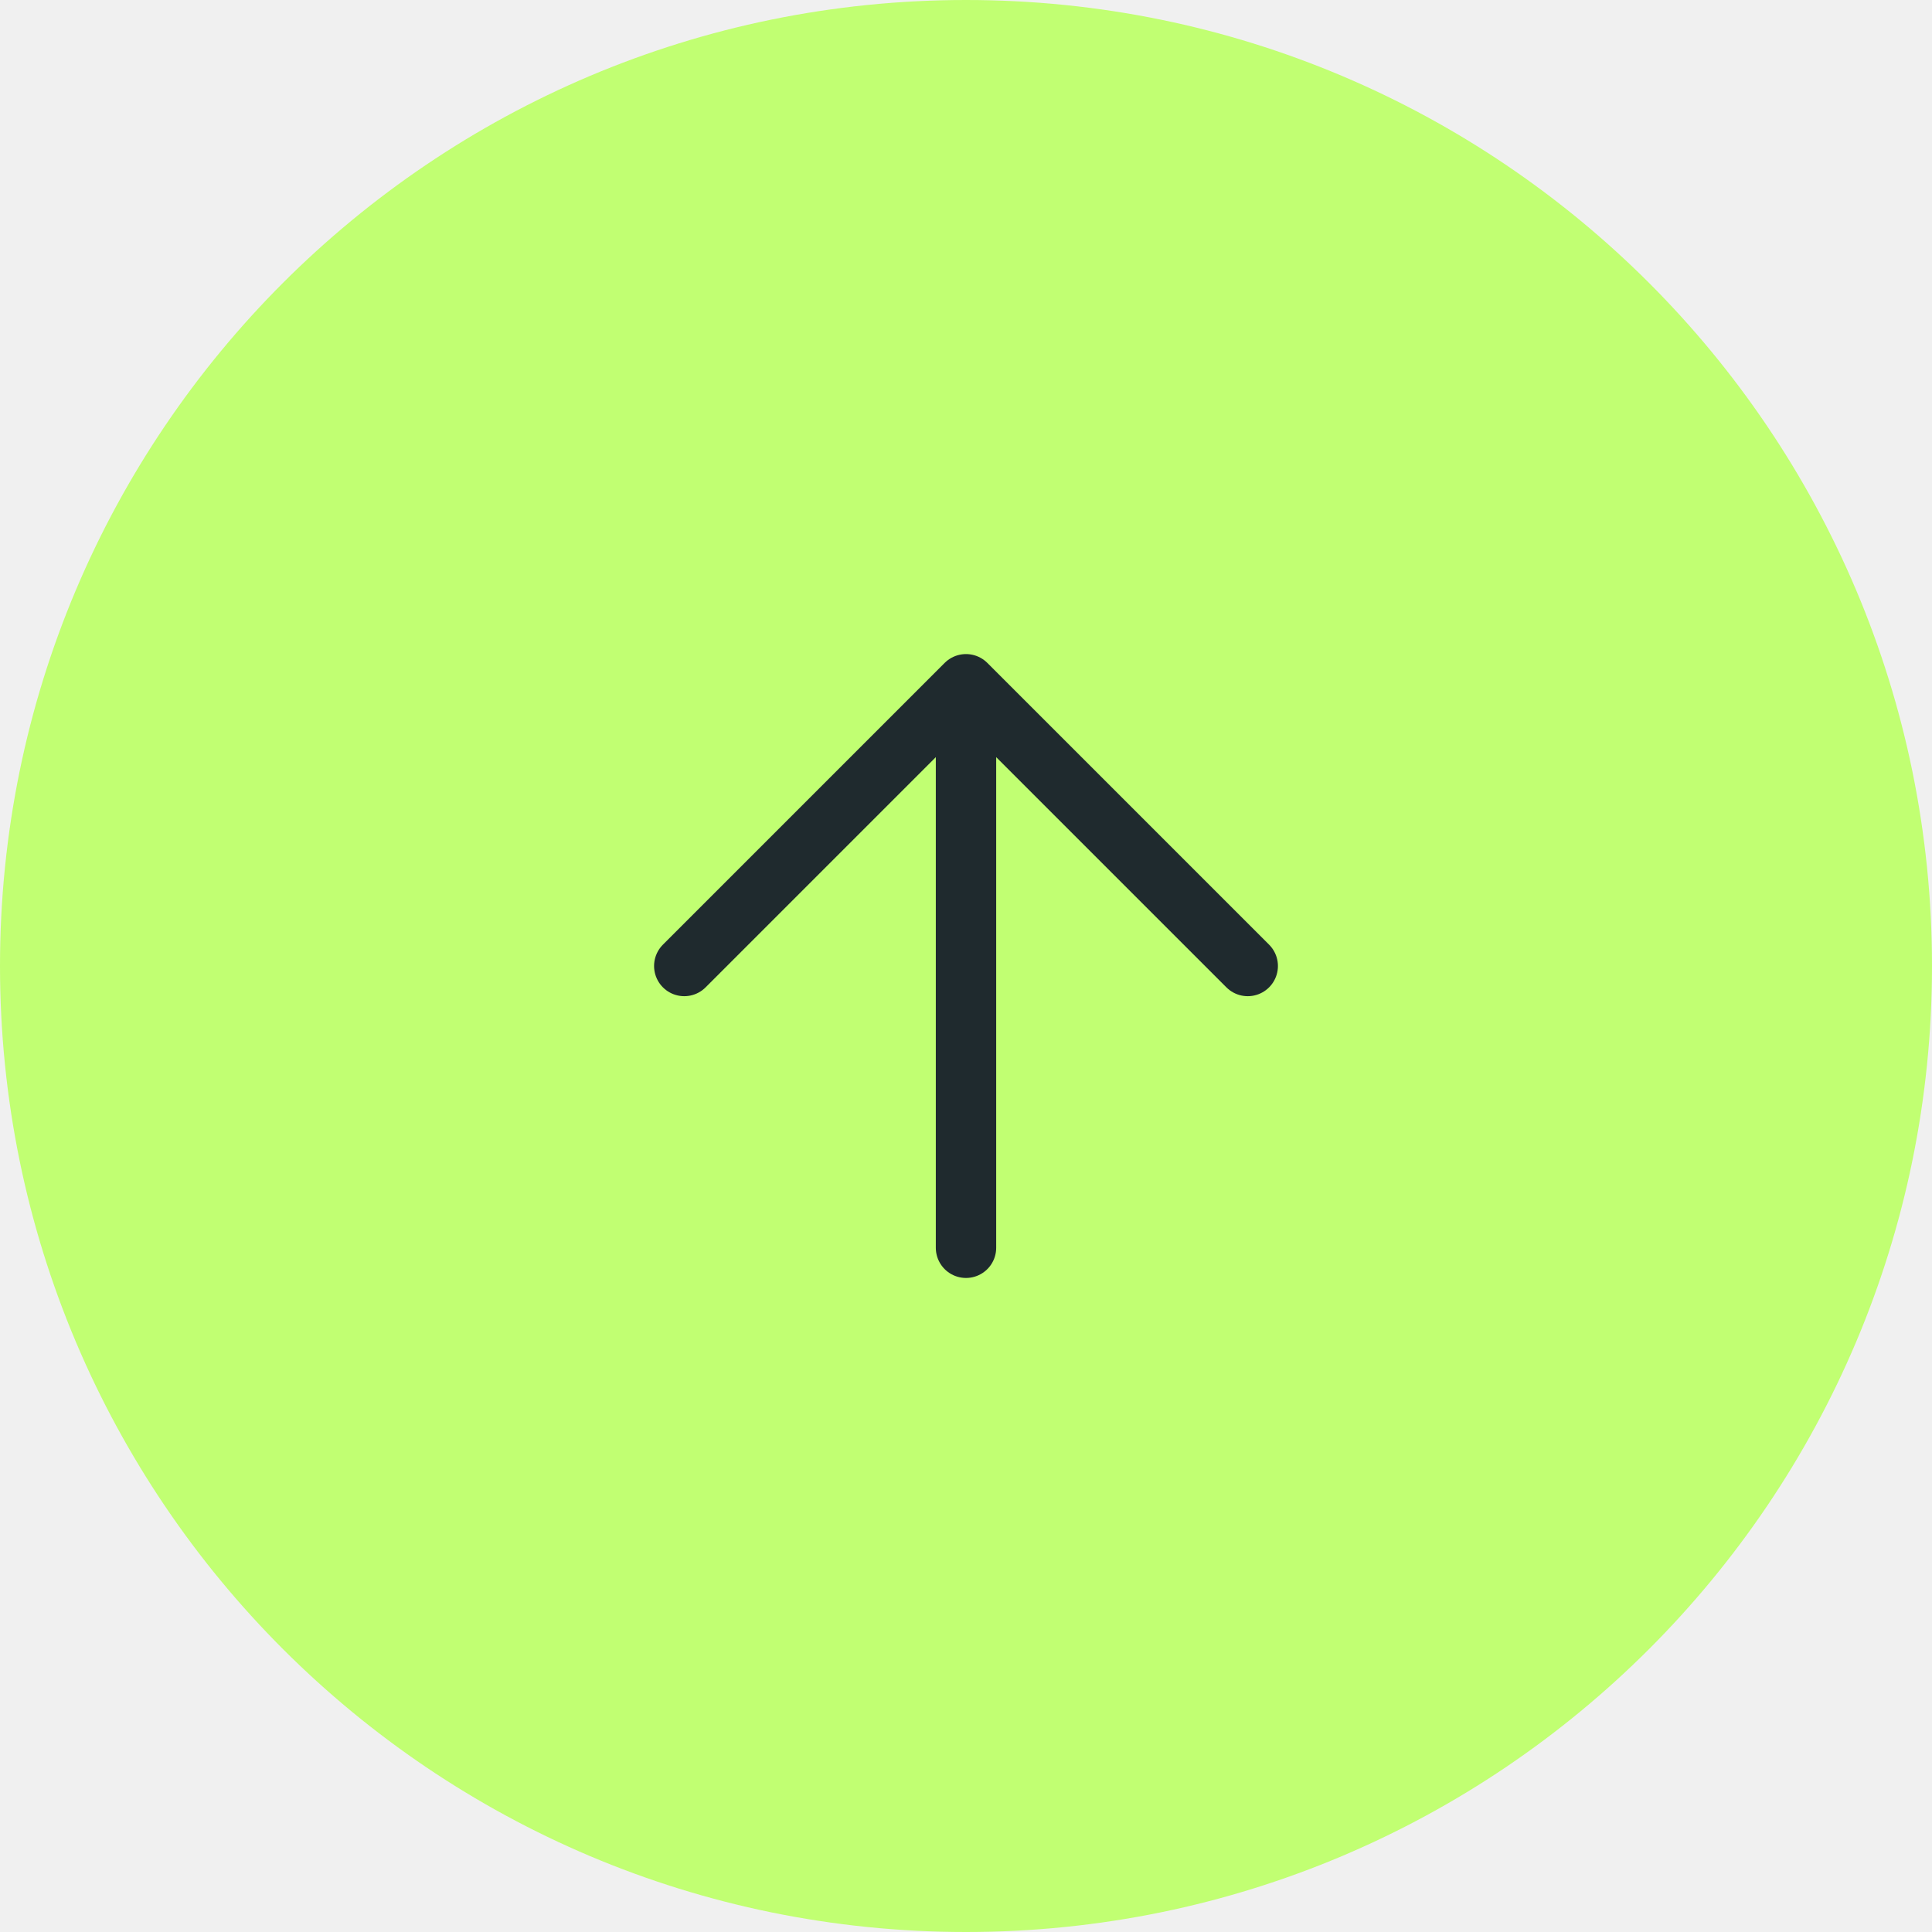
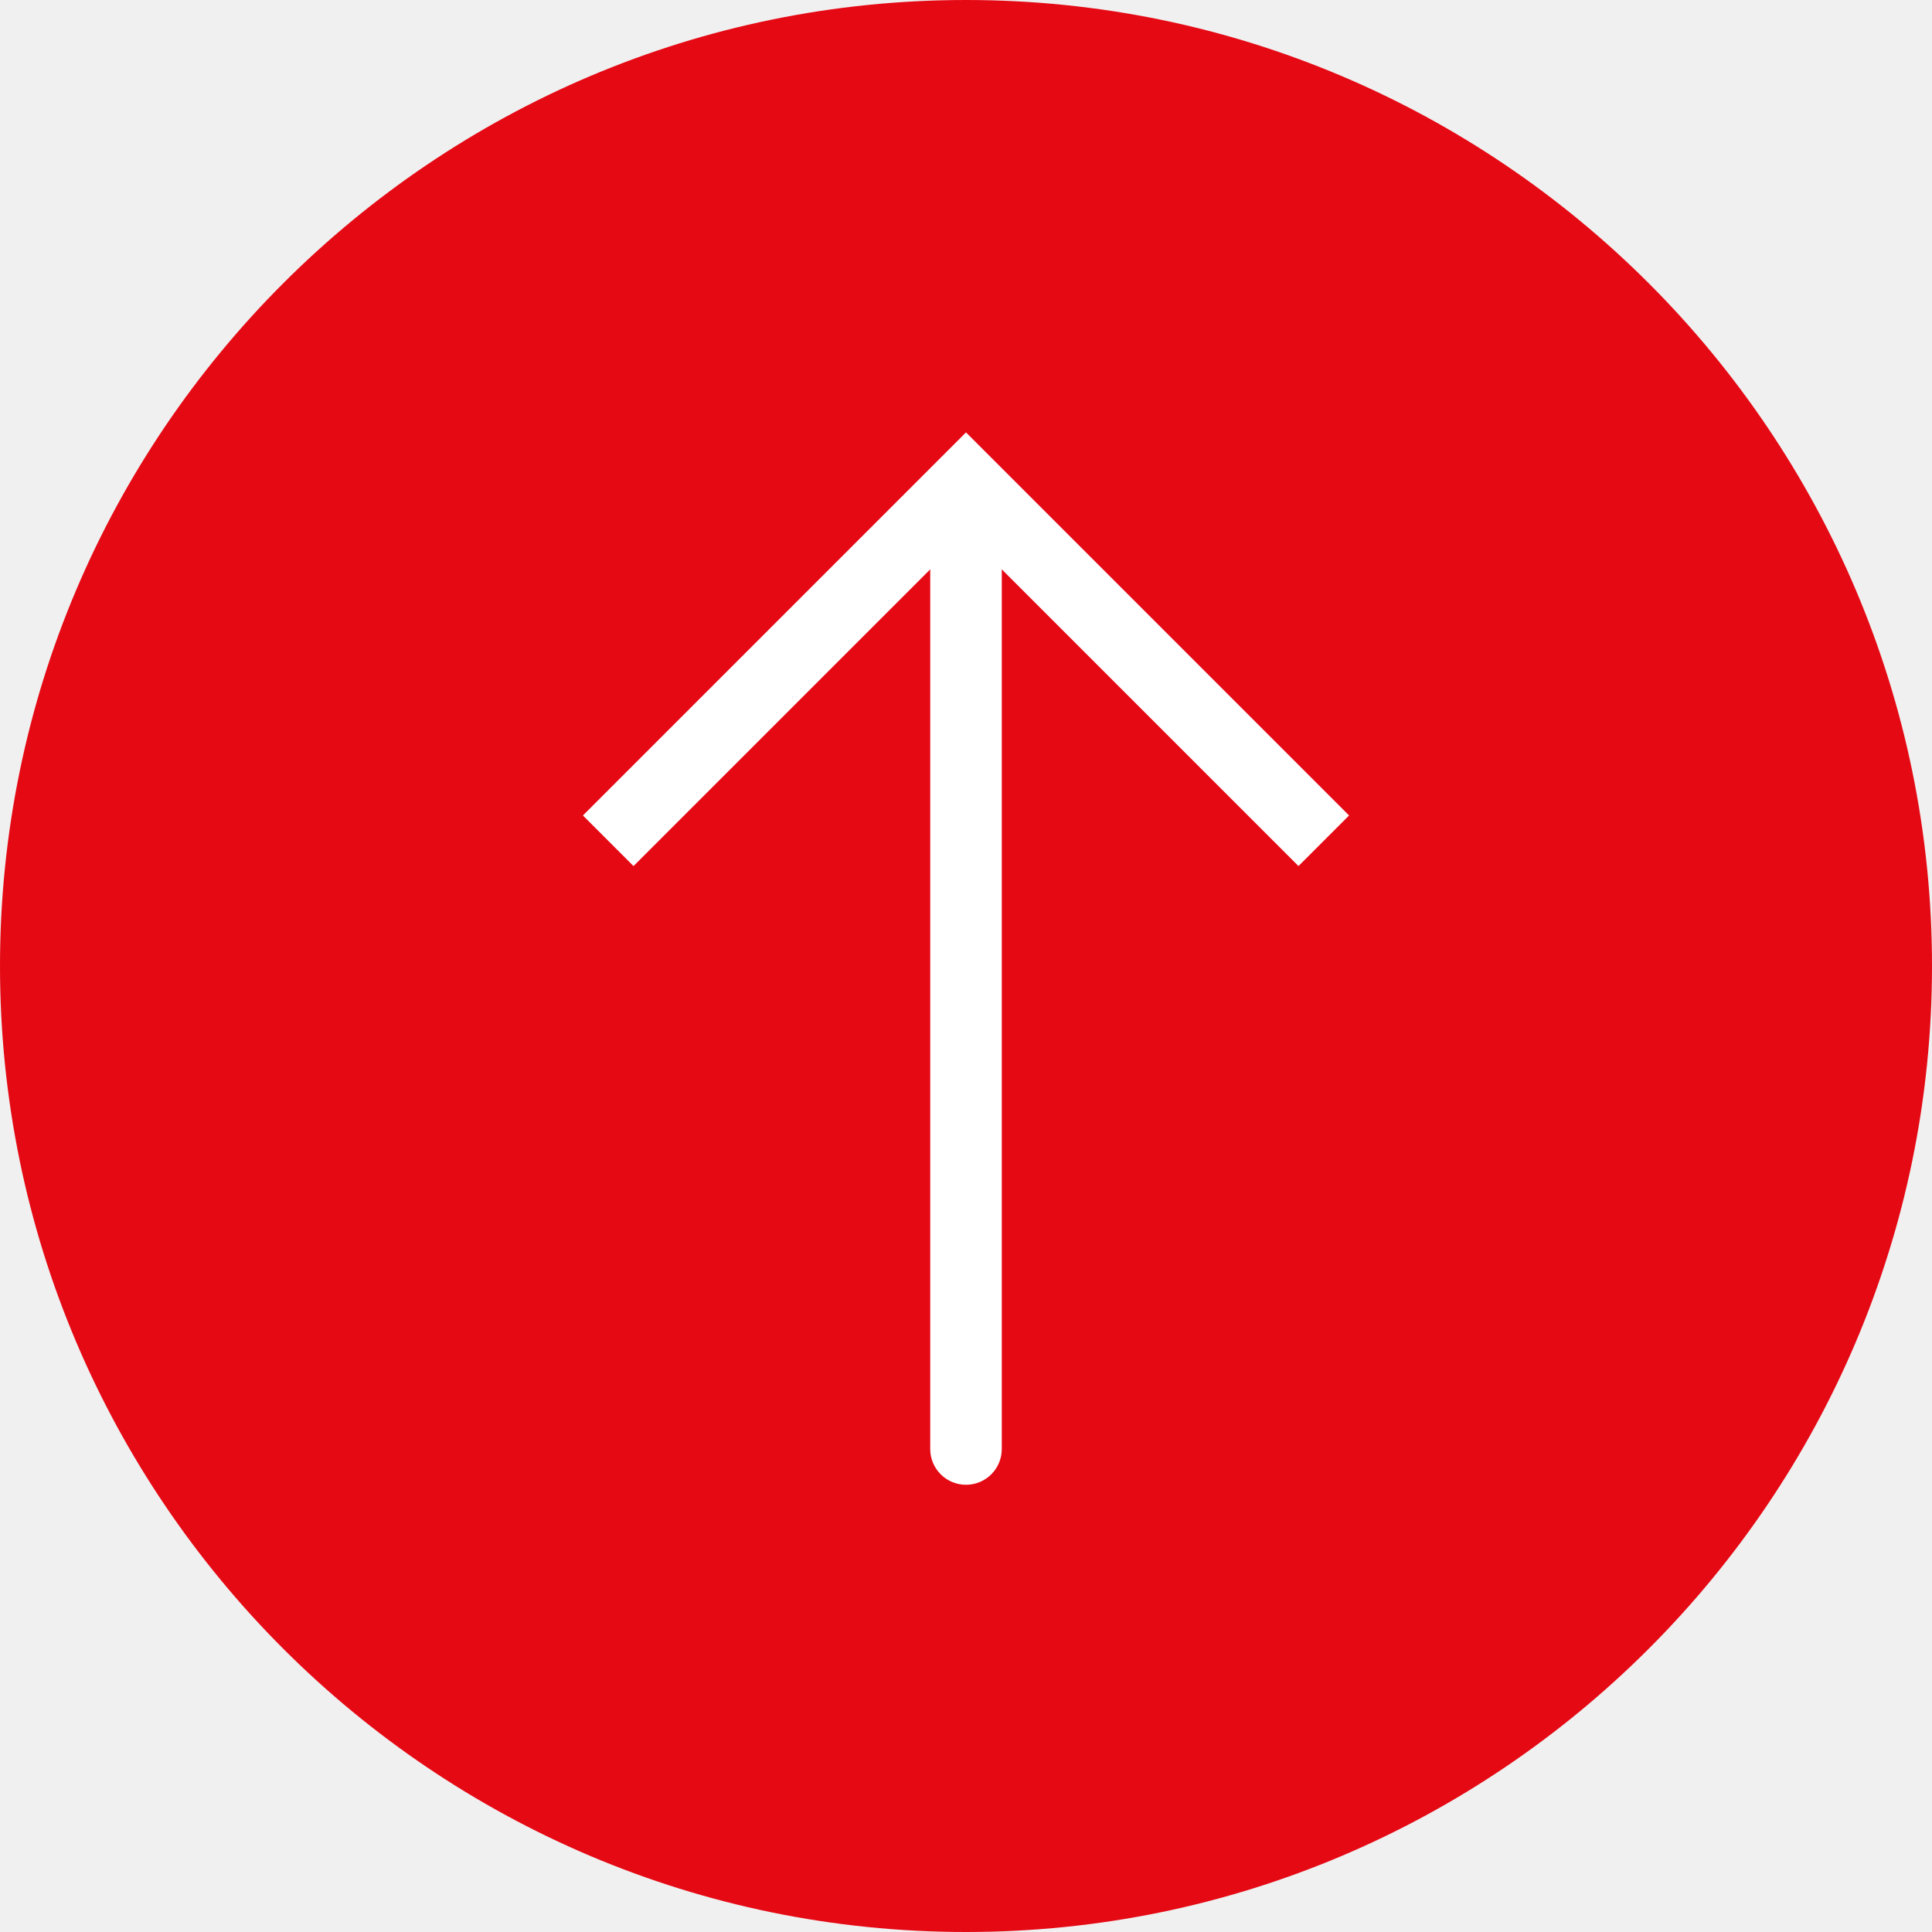
- <svg xmlns="http://www.w3.org/2000/svg" width="64" height="64" viewBox="0 0 64 64" fill="none">
-   <rect width="64" height="64" rx="32" fill="#C1FF72" />
-   <path d="M22.667 32L32 22.667M32 22.667L41.333 32M32 22.667V41.334" stroke="#1F2A2E" stroke-width="2" stroke-linecap="round" stroke-linejoin="round" />
+ <svg xmlns="http://www.w3.org/2000/svg" height="800px" width="800px" version="1.1" id="Capa_1" viewBox="0 0 54 54" xml:space="preserve" fill="#000000">
+   <g id="SVGRepo_bgCarrier" stroke-width="0" />
+   <g id="SVGRepo_tracerCarrier" stroke-linecap="round" stroke-linejoin="round" />
+   <g id="SVGRepo_iconCarrier">
+     <g>
+       <g>
+         <path style="fill:#E50914;" d="M27,53L27,53C12.641,53,1,41.359,1,27v0C1,12.641,12.641,1,27,1h0c14.359,0,26,11.641,26,26v0 C53,41.359,41.359,53,27,53z" />
+         <path style="fill:#E50914;" d="M27,54C12.112,54,0,41.888,0,27S12.112,0,27,0s27,12.112,27,27S41.888,54,27,54z M27,2 C13.215,2,2,13.215,2,27s11.215,25,25,25s25-11.215,25-25S40.785,2,27,2z" />
+       </g>
+       <path style="fill:#FFFFFF;" d="M27,41.5c-0.552,0-1-0.447-1-1v-26c0-0.553,0.448-1,1-1s1,0.447,1,1v26 C28,41.053,27.552,41.5,27,41.5z" />
+       <polygon style="fill:#FFFFFF;" points="36.293,24.207 27,14.914 17.707,24.207 16.293,22.793 27,12.086 37.707,22.793 " />
+     </g>
+   </g>
</svg>
